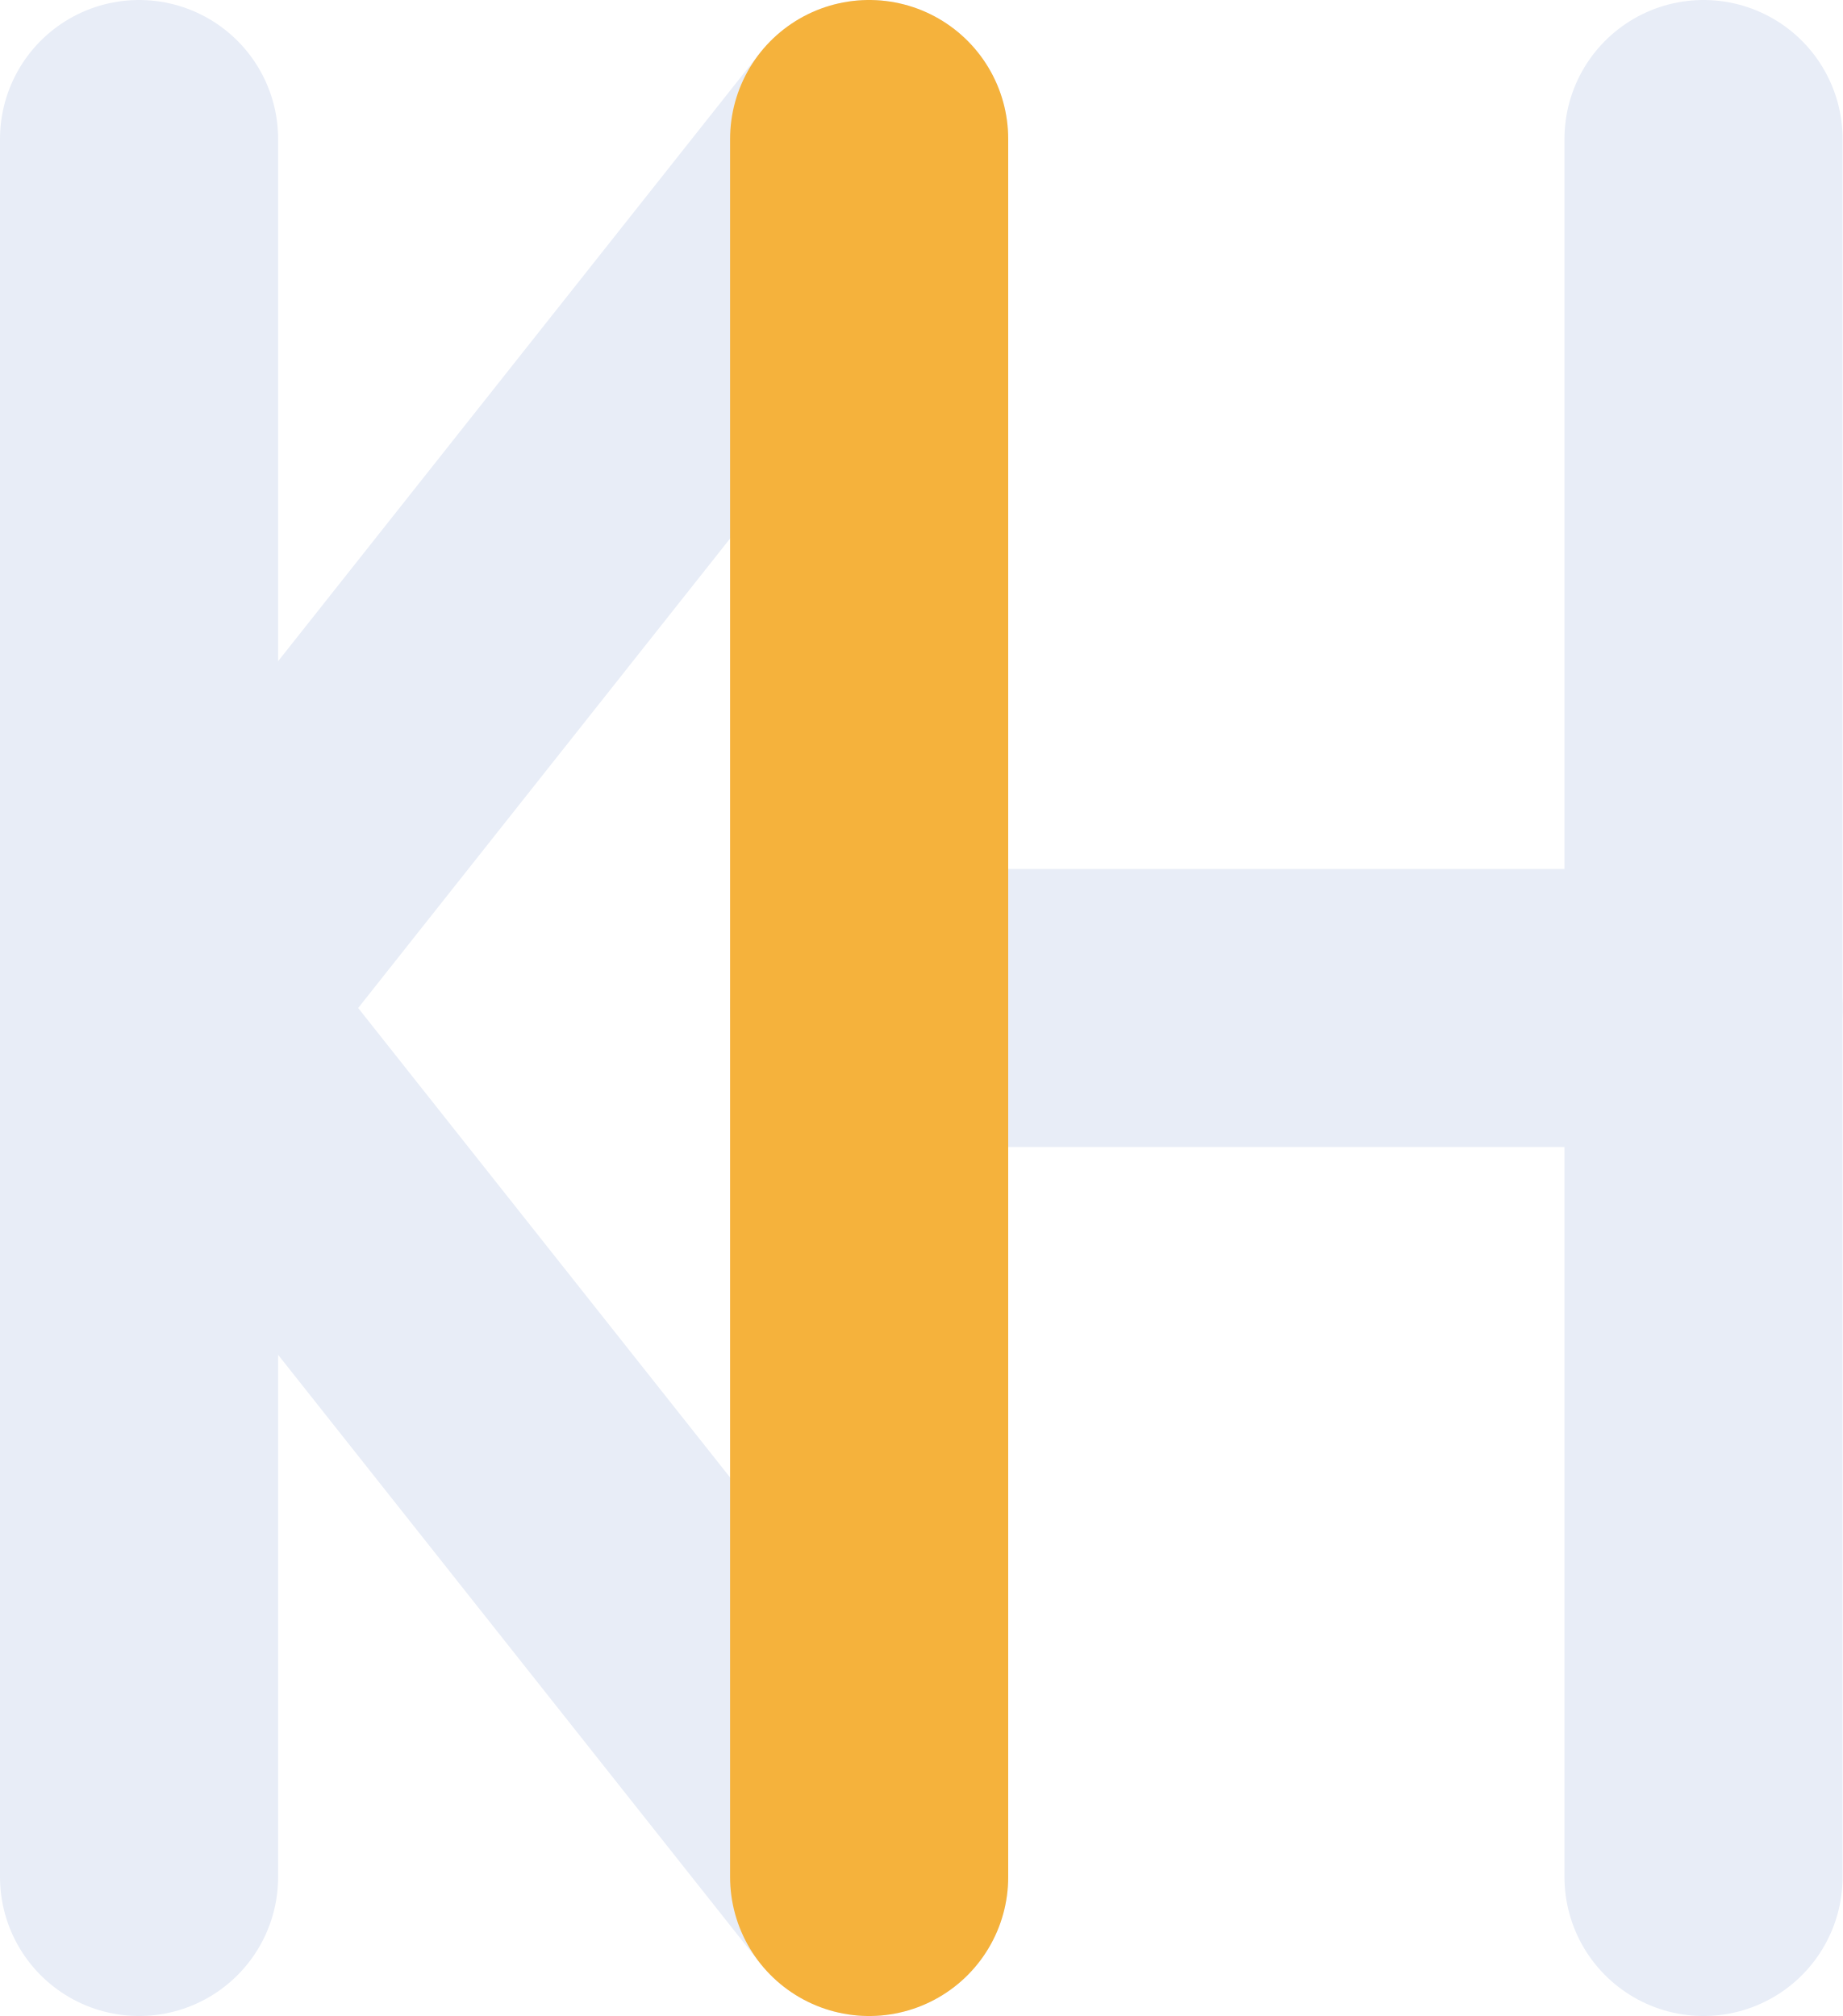
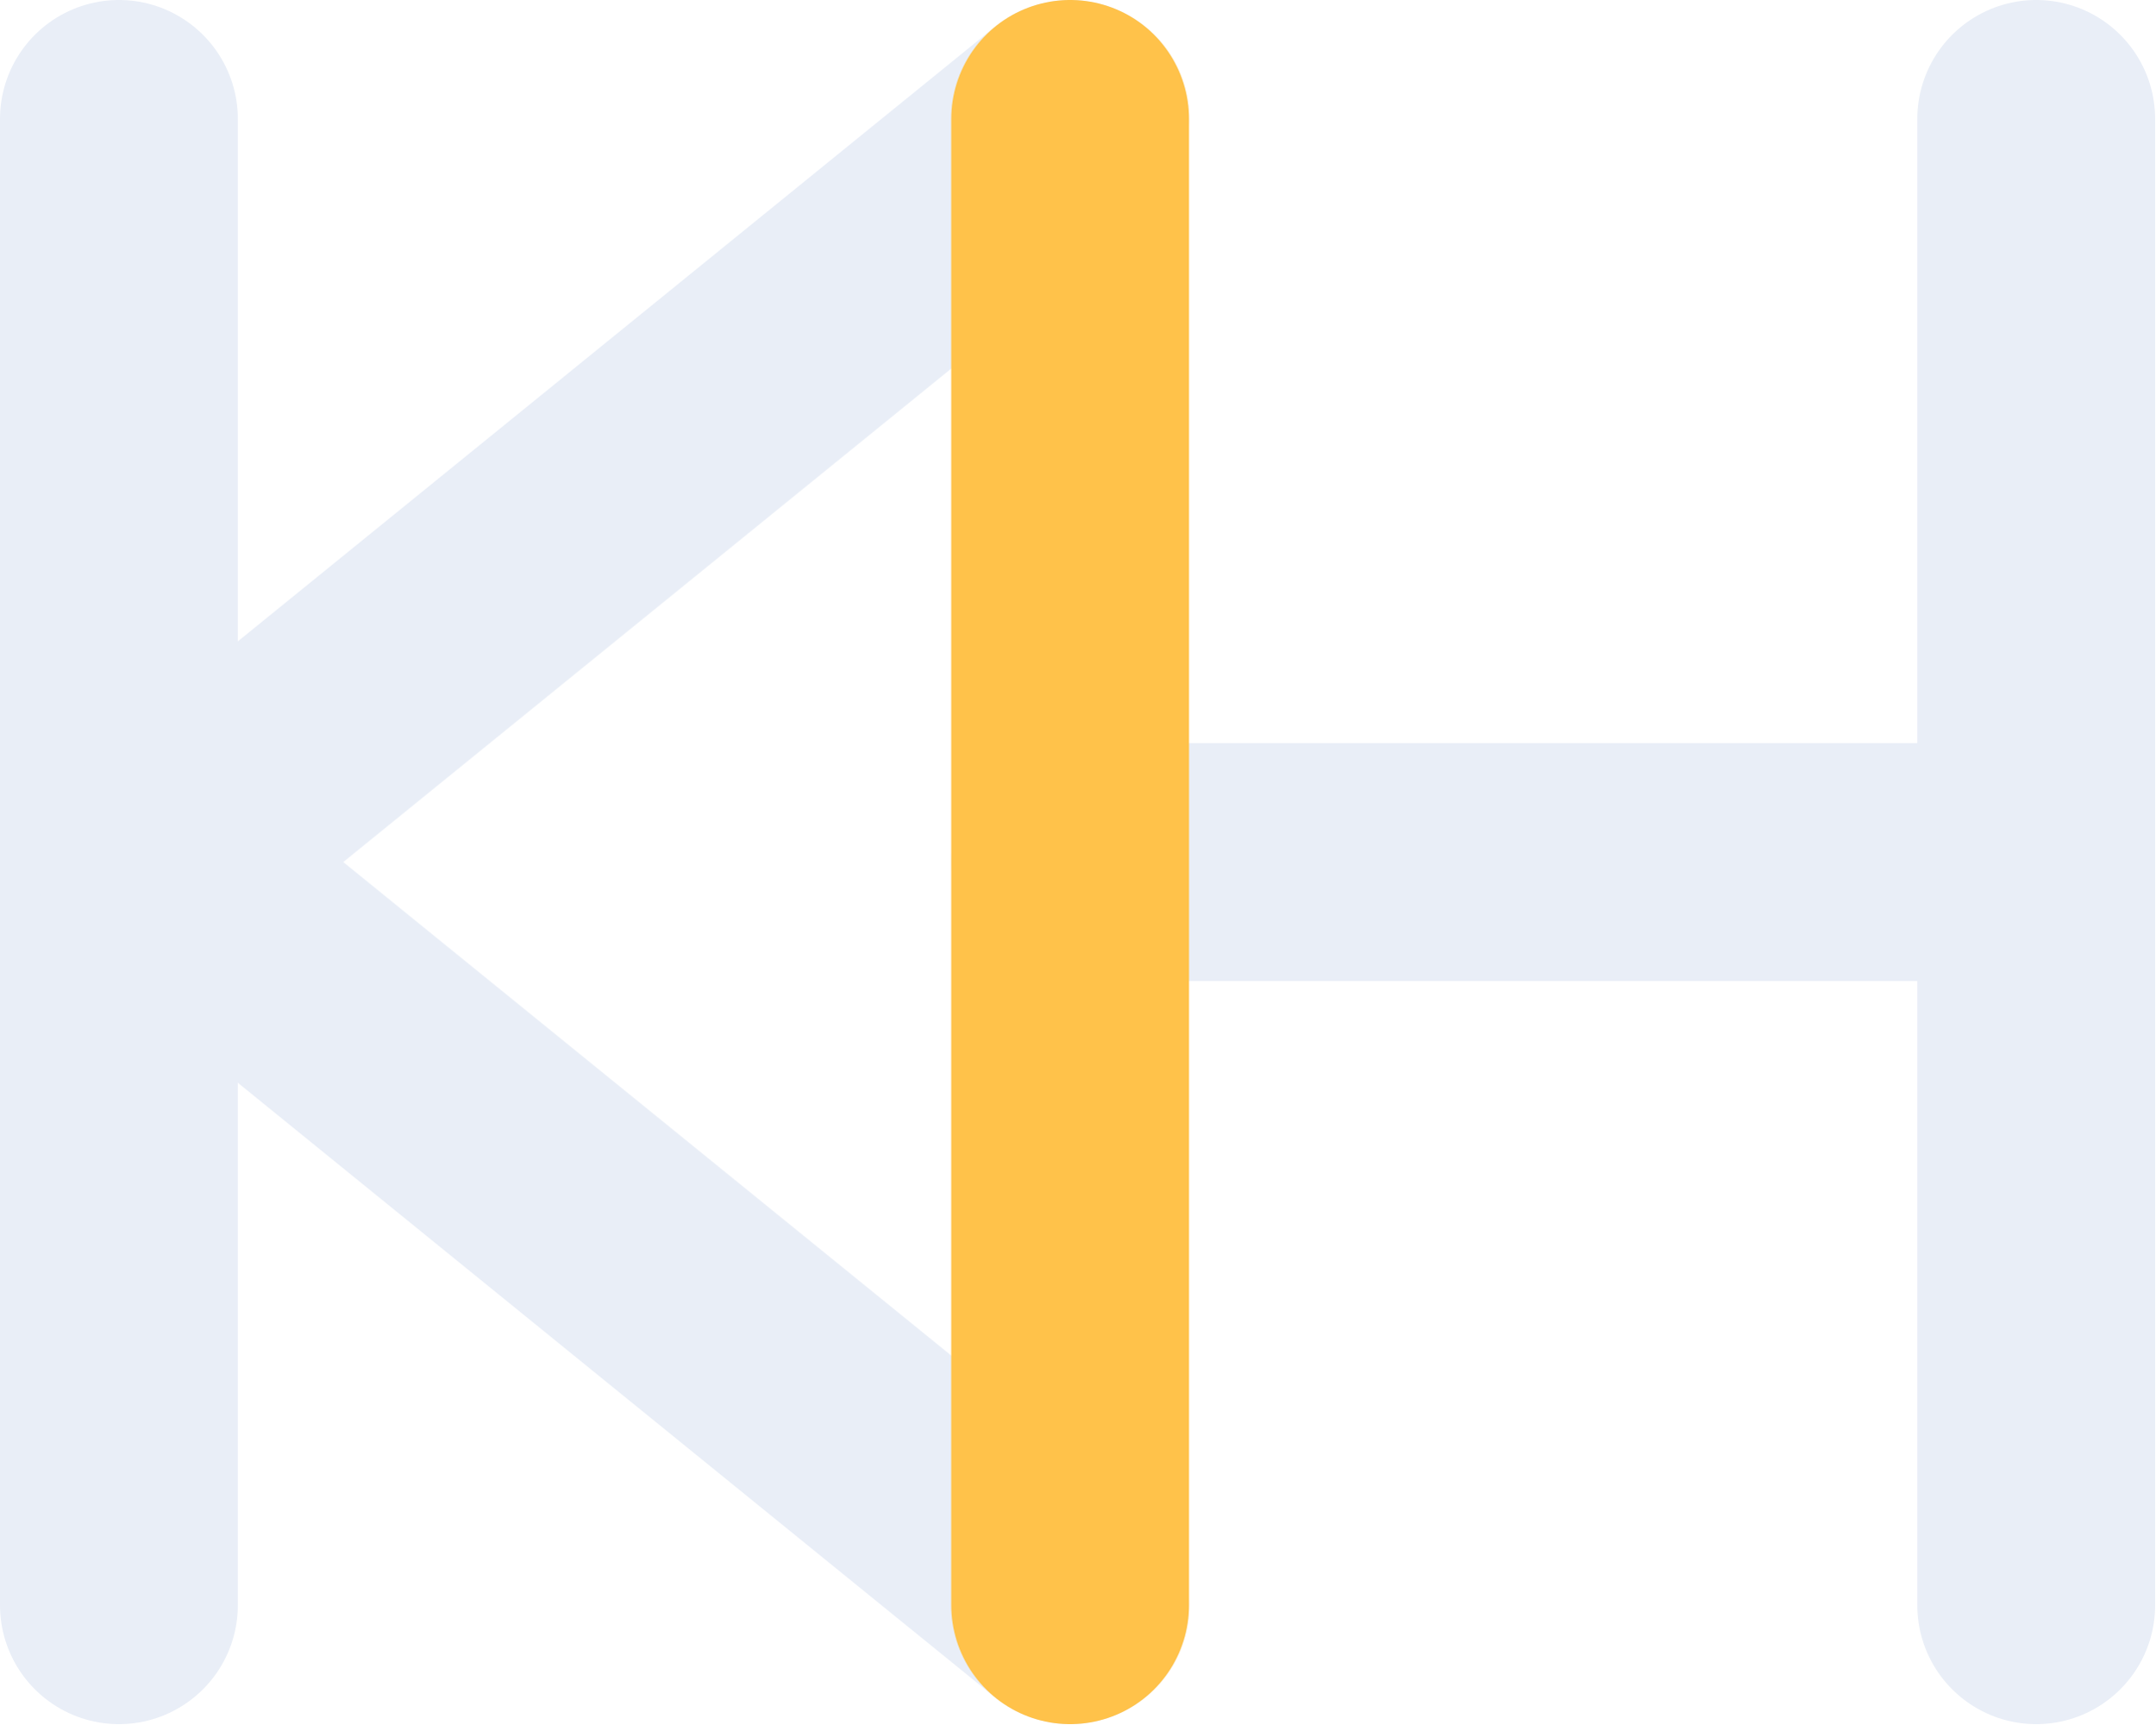
- <svg xmlns="http://www.w3.org/2000/svg" viewBox="0 -8 106 116" width="106" height="116" role="img" aria-label="KH monogram">
+ <svg xmlns="http://www.w3.org/2000/svg" viewBox="0 -8 145 116" width="145" height="116" role="img" aria-label="KH monogram">
  <g fill="none" stroke-width="16" stroke-linecap="round">
-     <path d="M8 0V100" stroke="#E8EDF7" />
-     <path d="M10.4 50L50 0" stroke="#E8EDF7" />
-     <path d="M10.4 50L50 100" stroke="#E8EDF7" />
-     <path d="M50 50H98" stroke="#E8EDF7" />
-     <path d="M98 0V100" stroke="#E8EDF7" />
-     <path d="M50 0V100" stroke="#F5B23C" />
+     <path d="M8 0V100" stroke="#E9EEF7" />
+     <path d="M10.4 50L72 0" stroke="#E9EEF7" />
+     <path d="M10.4 50L72 100" stroke="#E9EEF7" />
+     <path d="M72 50H137" stroke="#E9EEF7" />
+     <path d="M137 0V100" stroke="#E9EEF7" />
+     <path d="M72 0V100" stroke="#FFC24A" />
  </g>
</svg>
